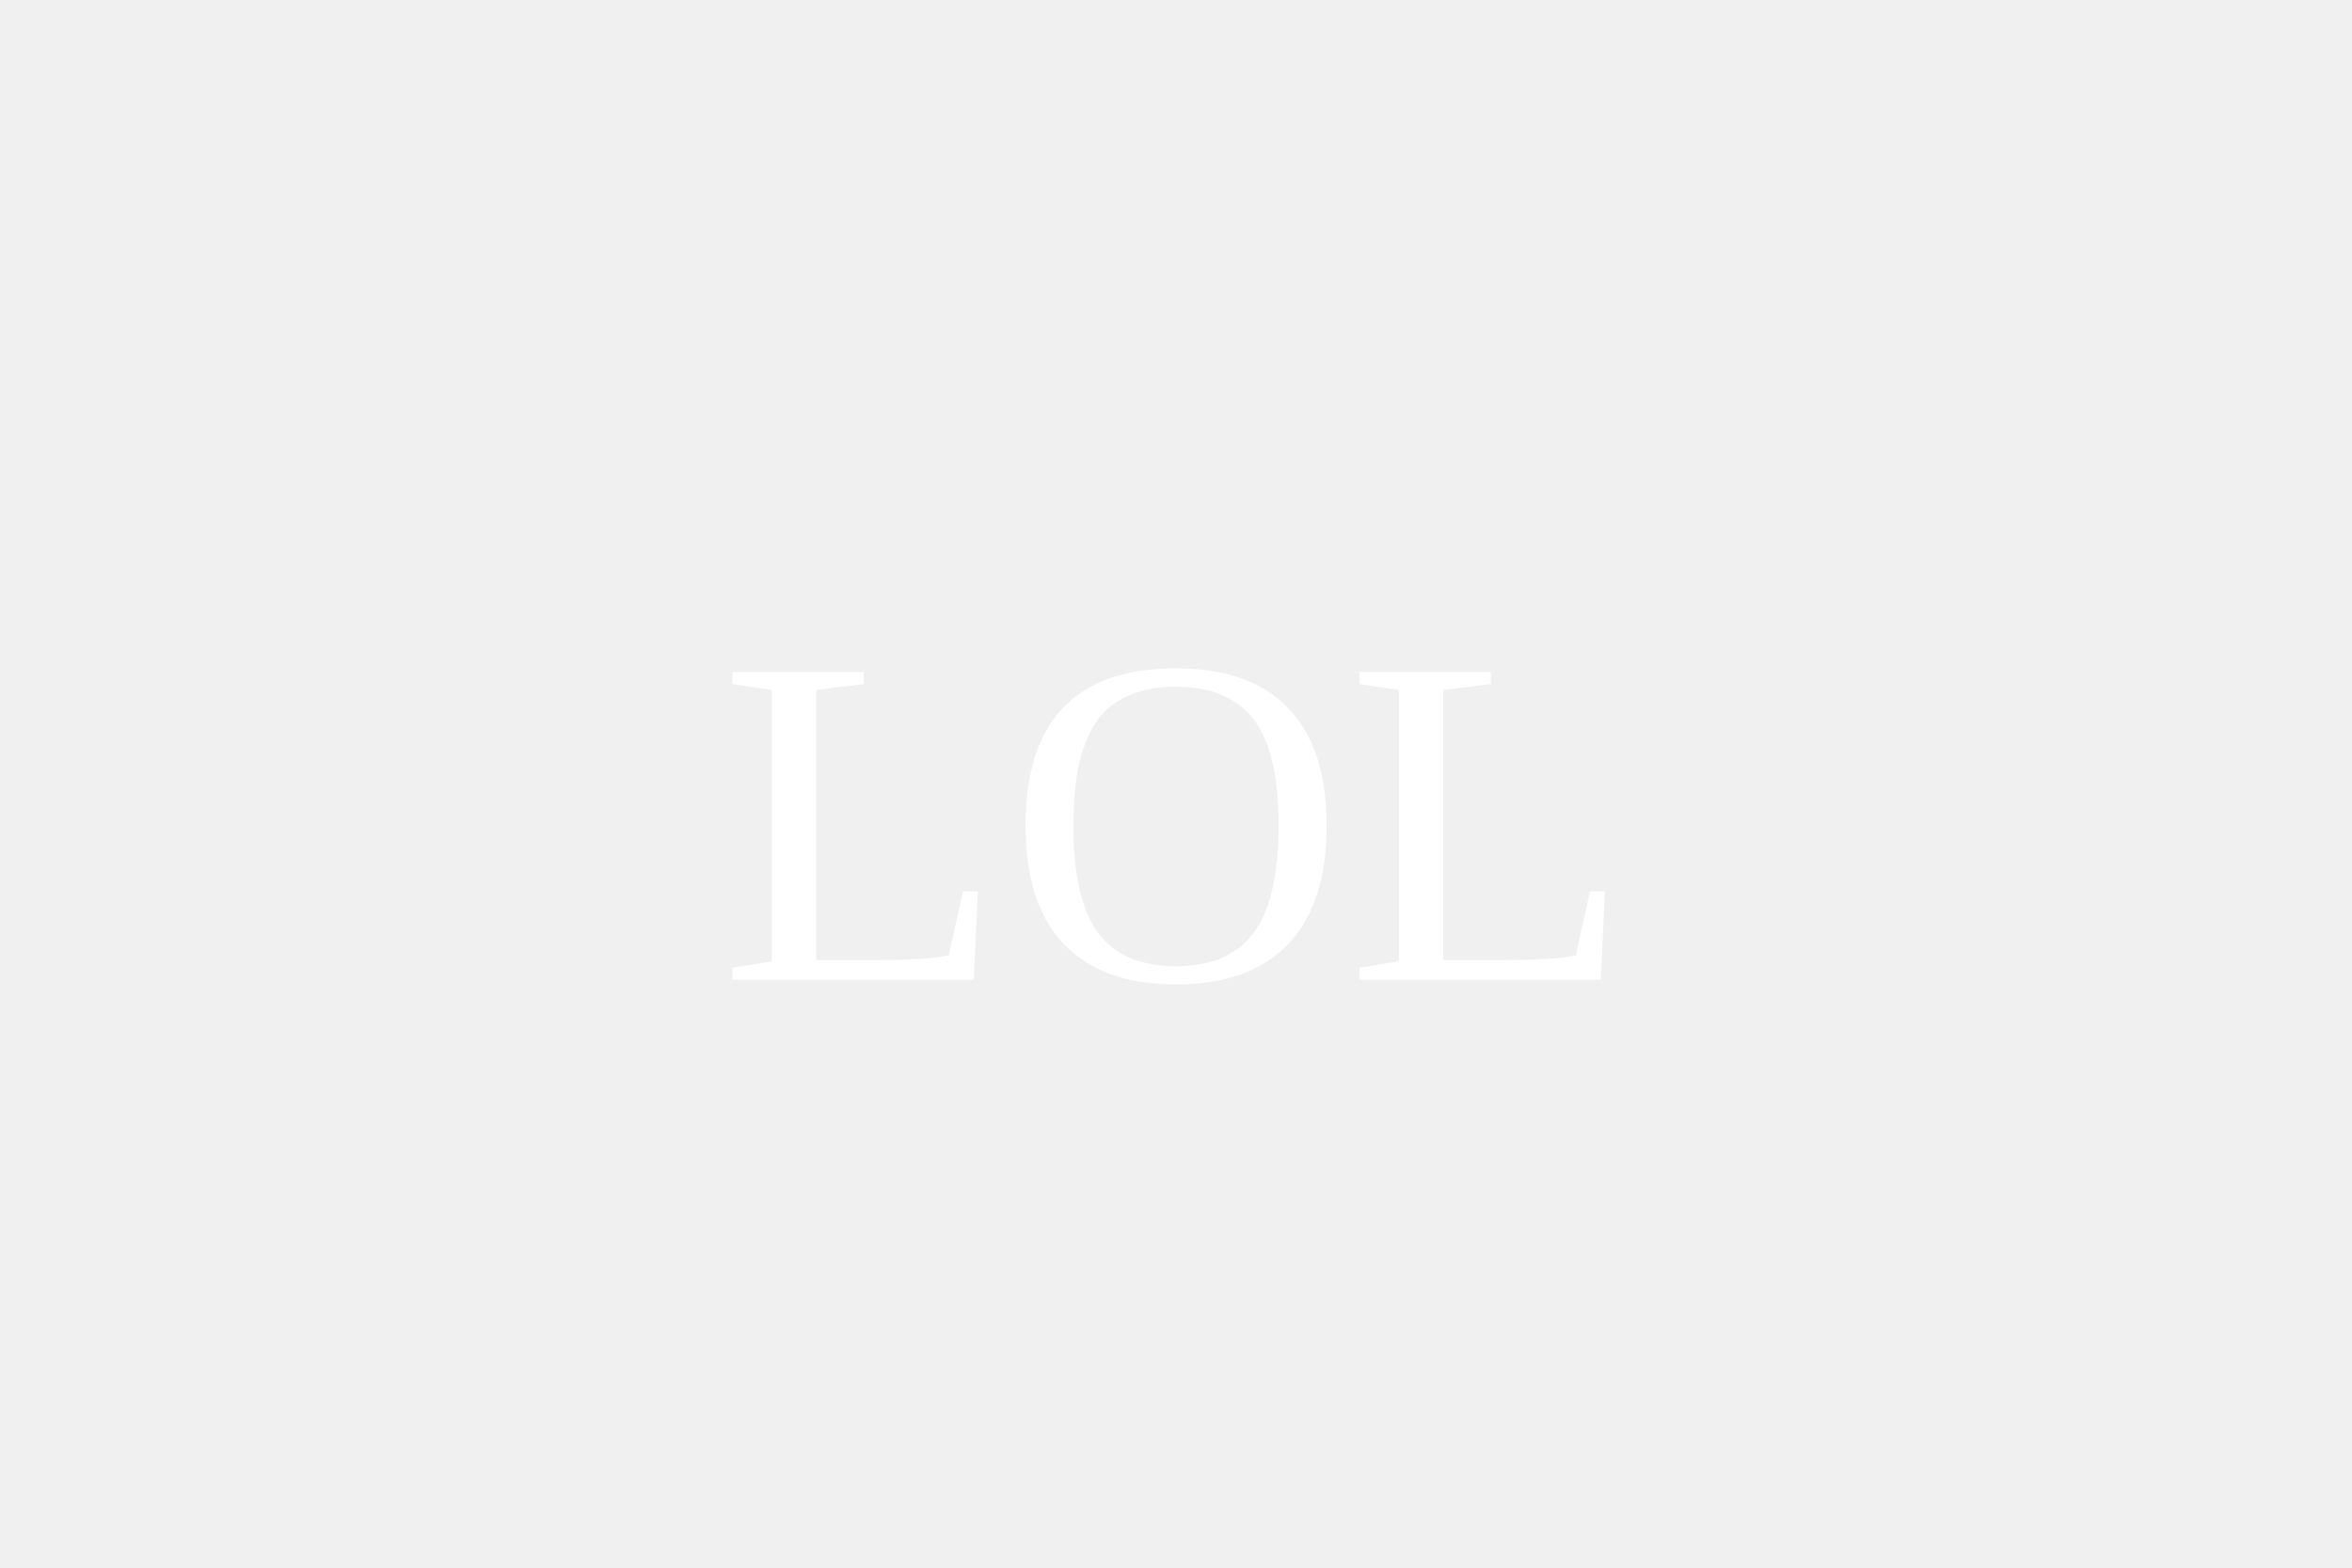
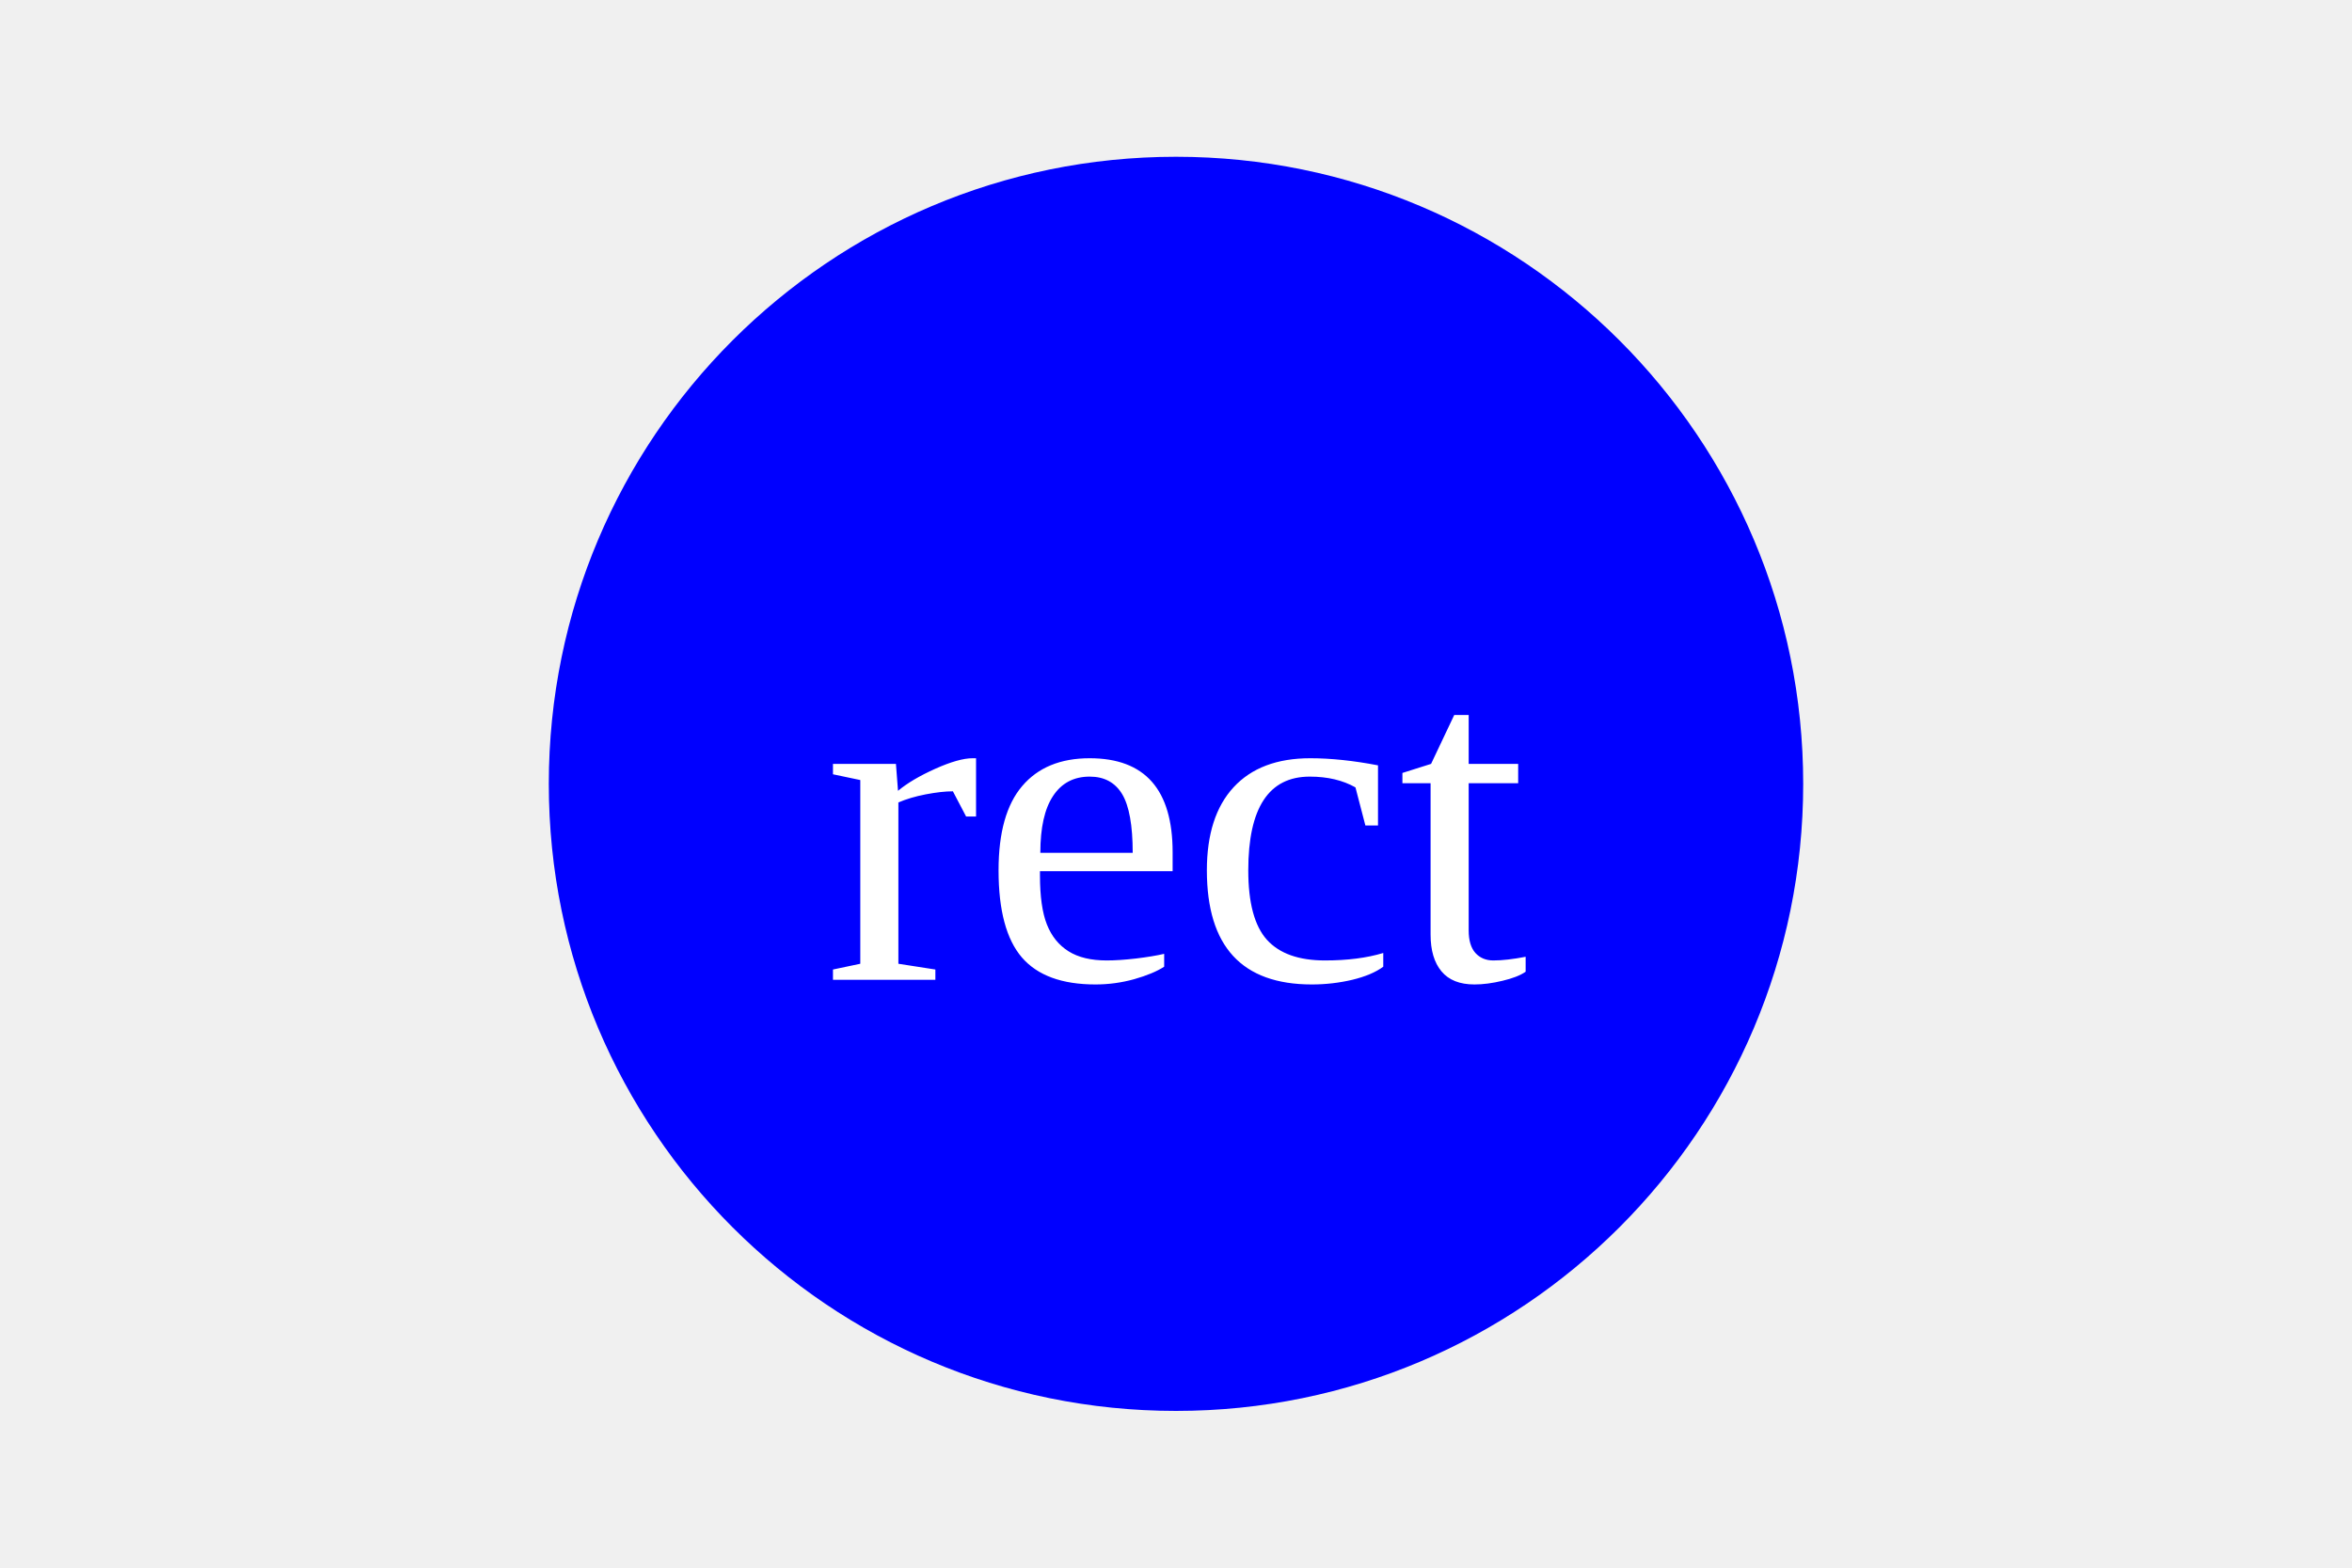
<svg xmlns="http://www.w3.org/2000/svg" version="1.1" width="300" height="200">
-   <rect cx="150" cy="100" r="80" fill="blue" />
-   <text x="150" y="125" font-size="60" text-anchor="middle" fill="white">LOL</text>
+   <circle cx="150" cy="100" r="80" fill="blue" />
+   <text x="150" y="125" font-size="60" text-anchor="middle" fill="white">rect</text>
</svg>
